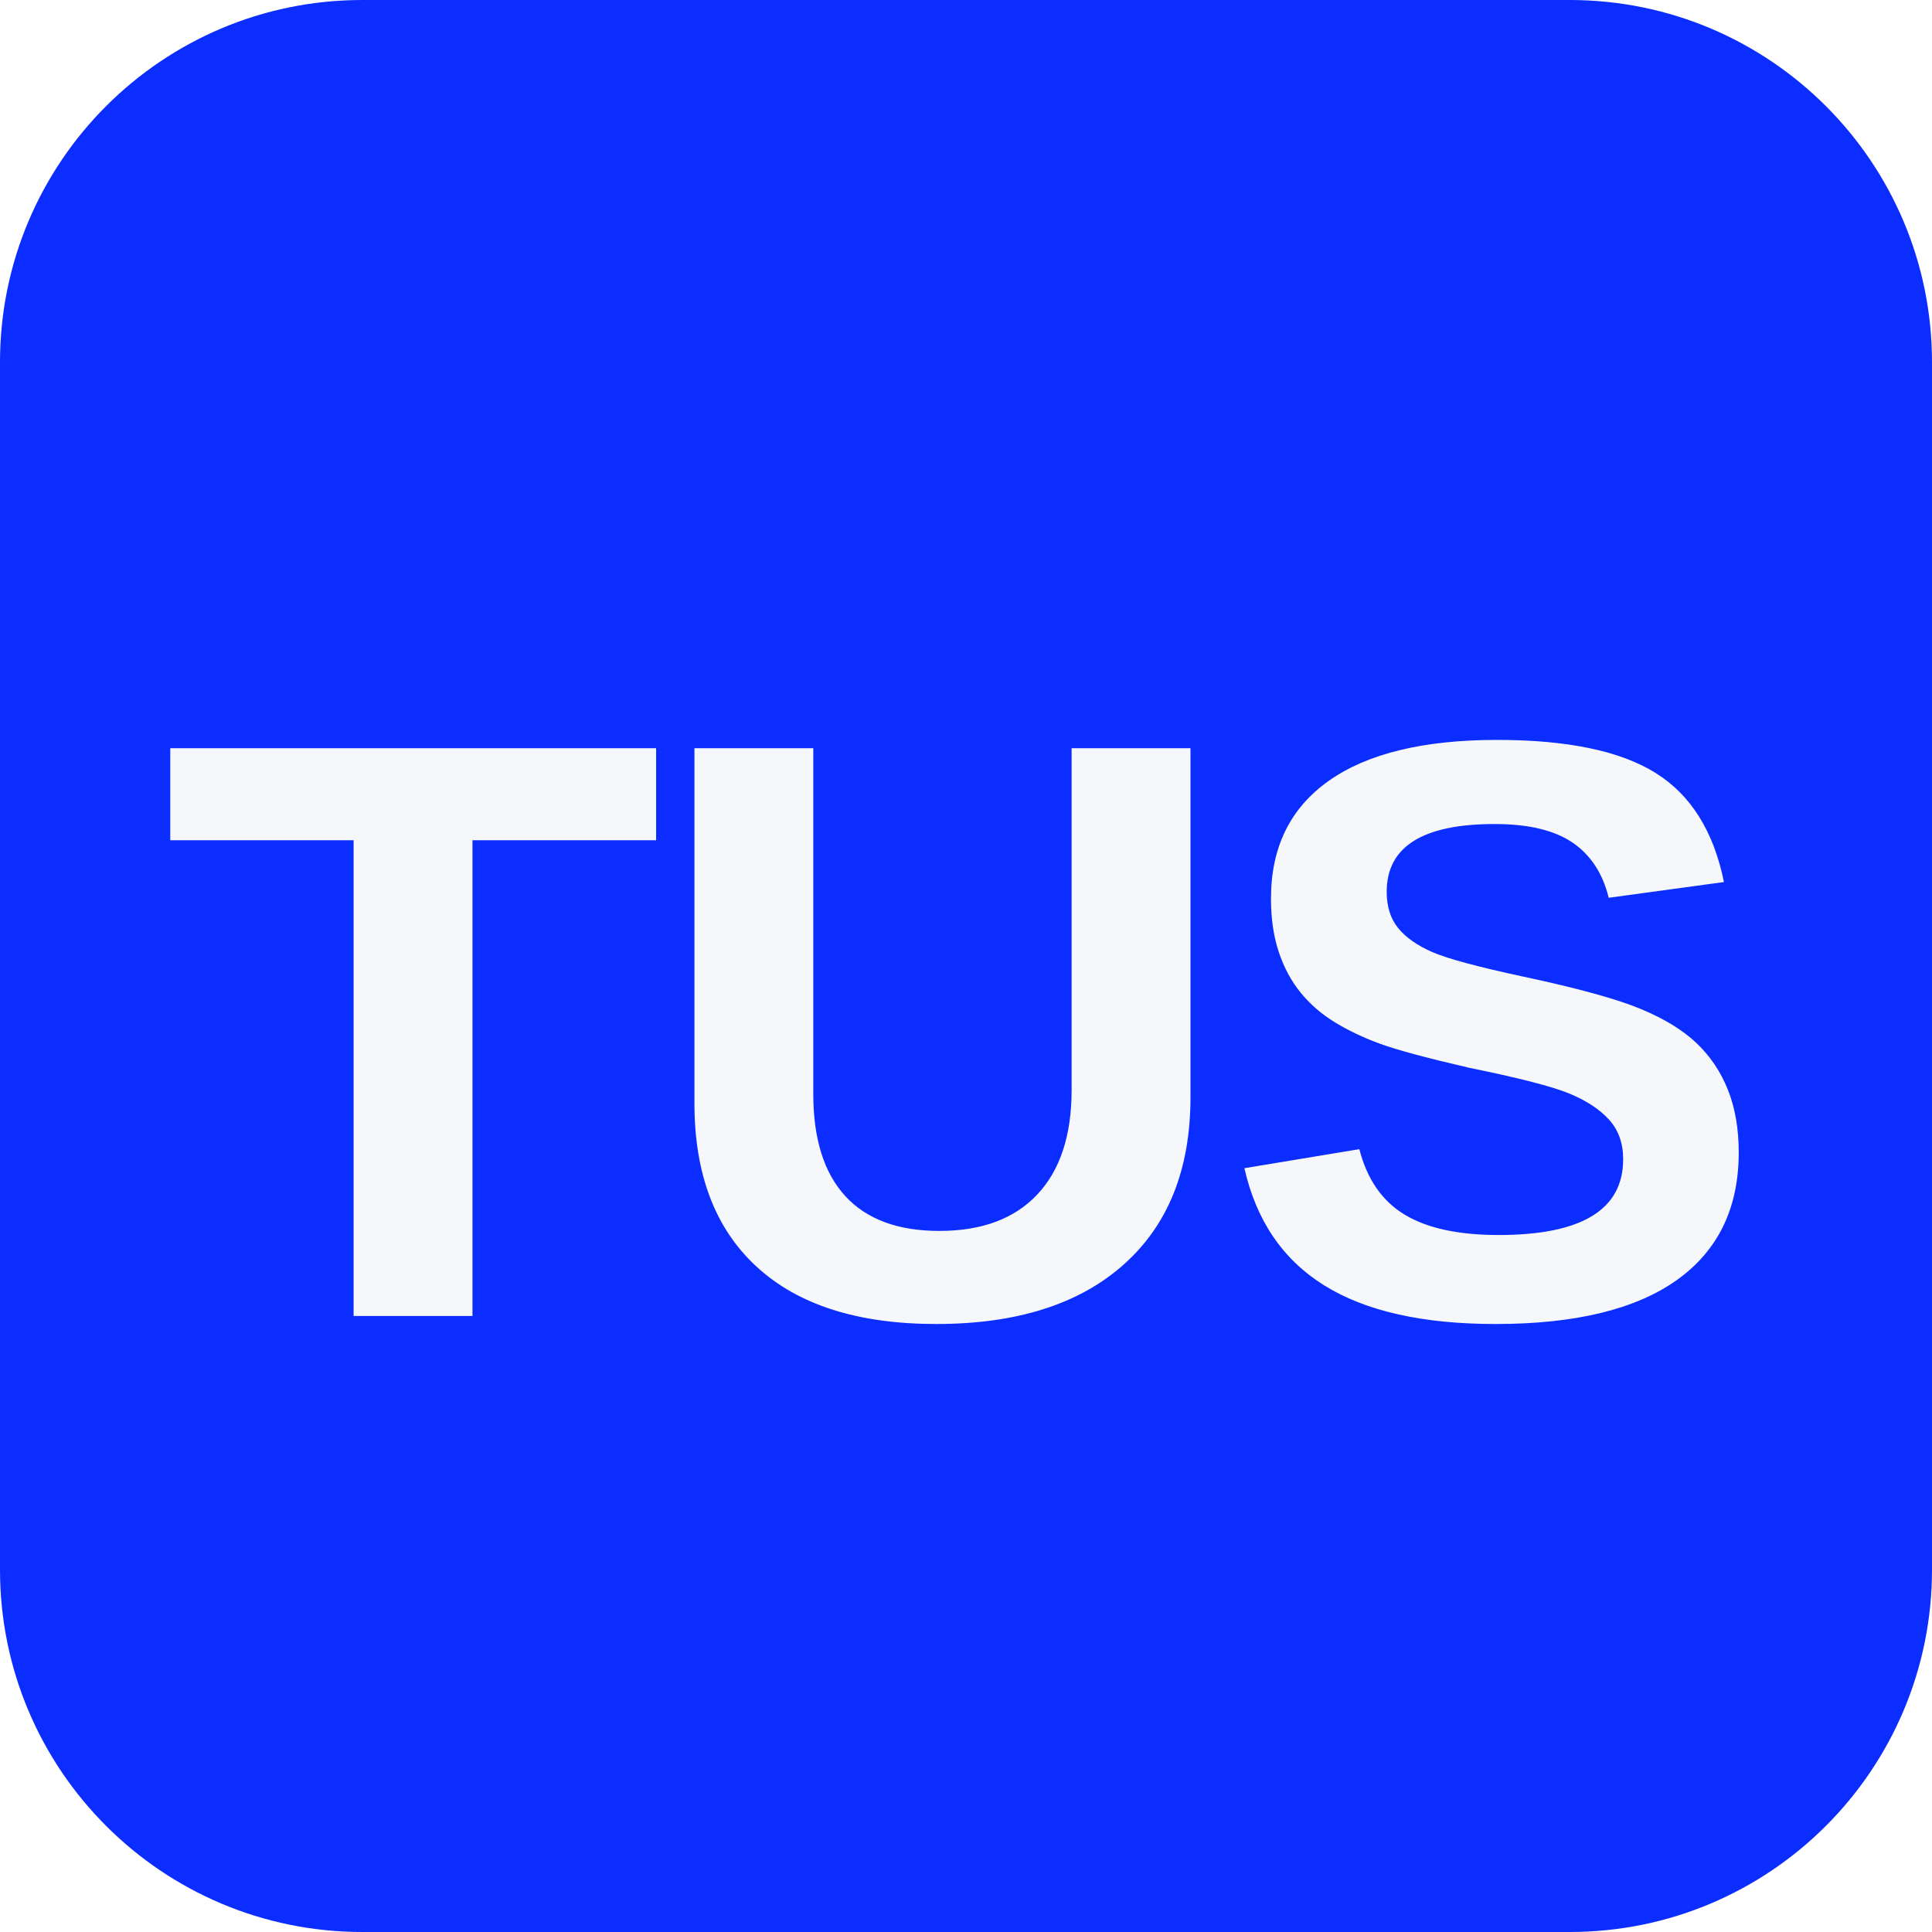
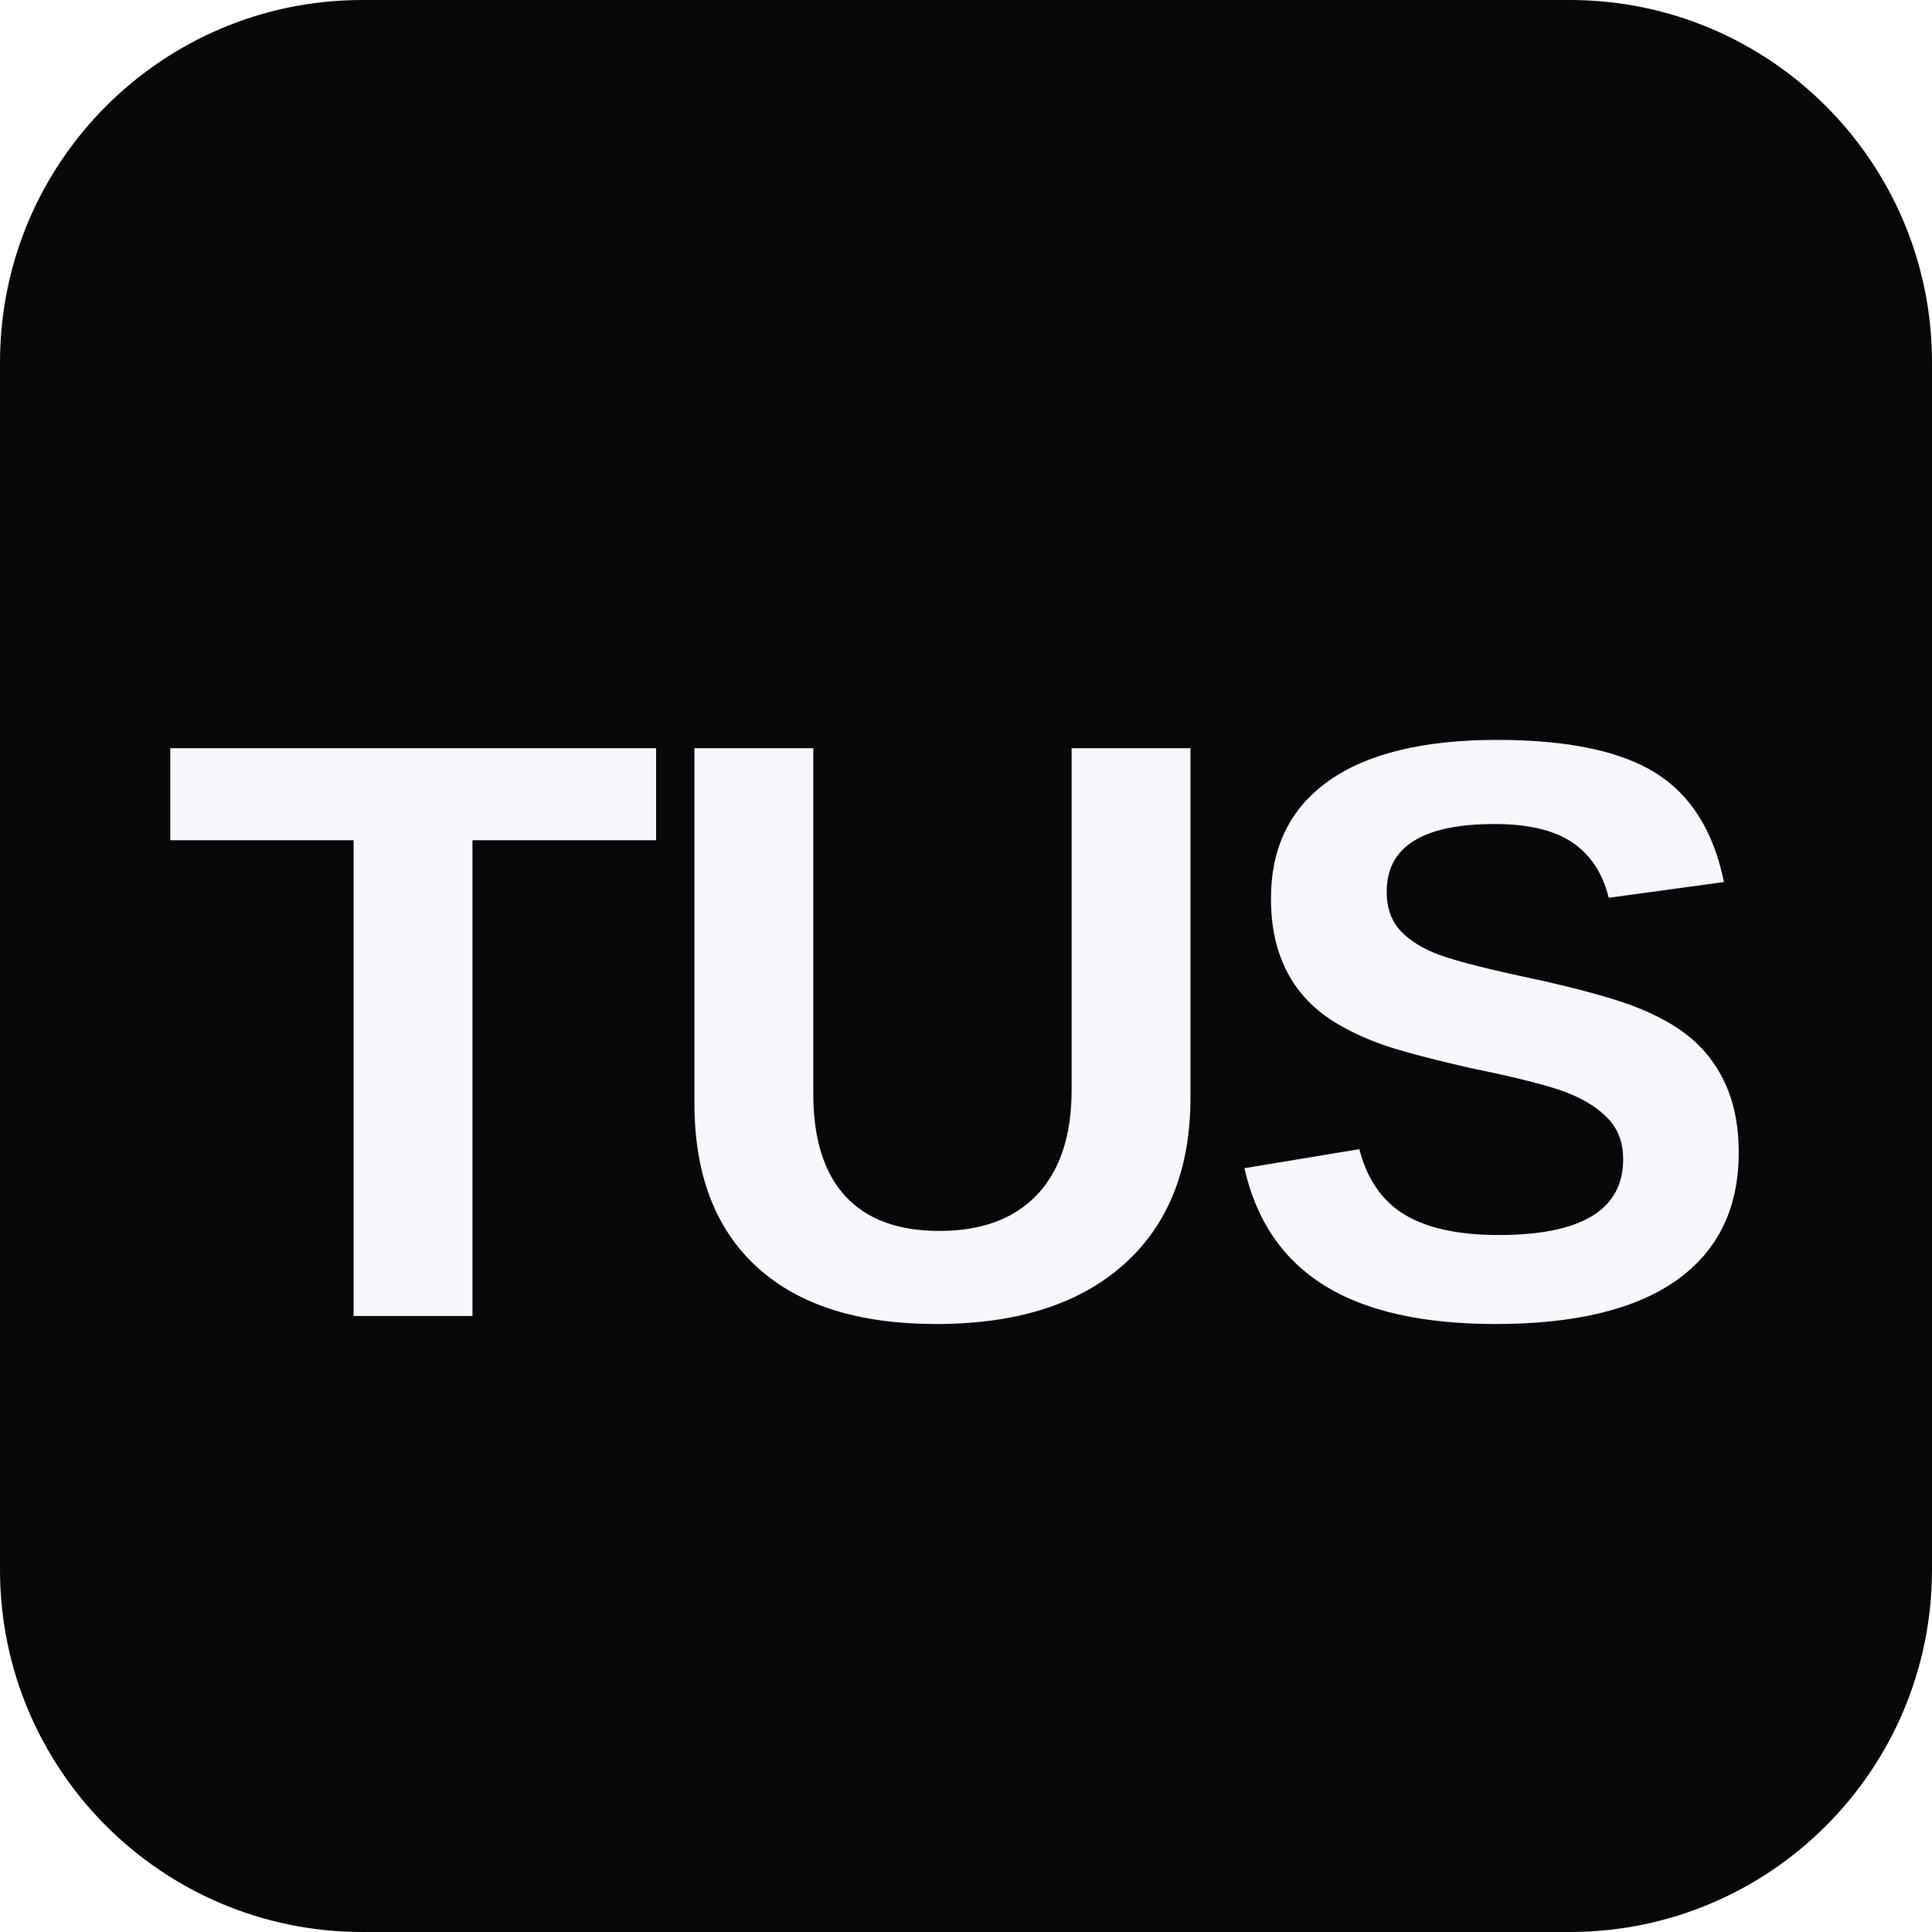
<svg xmlns="http://www.w3.org/2000/svg" width="192" height="192" viewBox="0 0 192 192">
-   <rect width="192" height="192" rx="36" fill="#0B2DFF" />
+   <rect width="192" height="192" rx="36" fill="#07080A" />
  <text x="50%" y="56%" dominant-baseline="middle" text-anchor="middle" font-family="Arial, Helvetica, sans-serif" font-weight="900" font-size="82" fill="#F6F7FB" letter-spacing="-2">TUS</text>
</svg>
